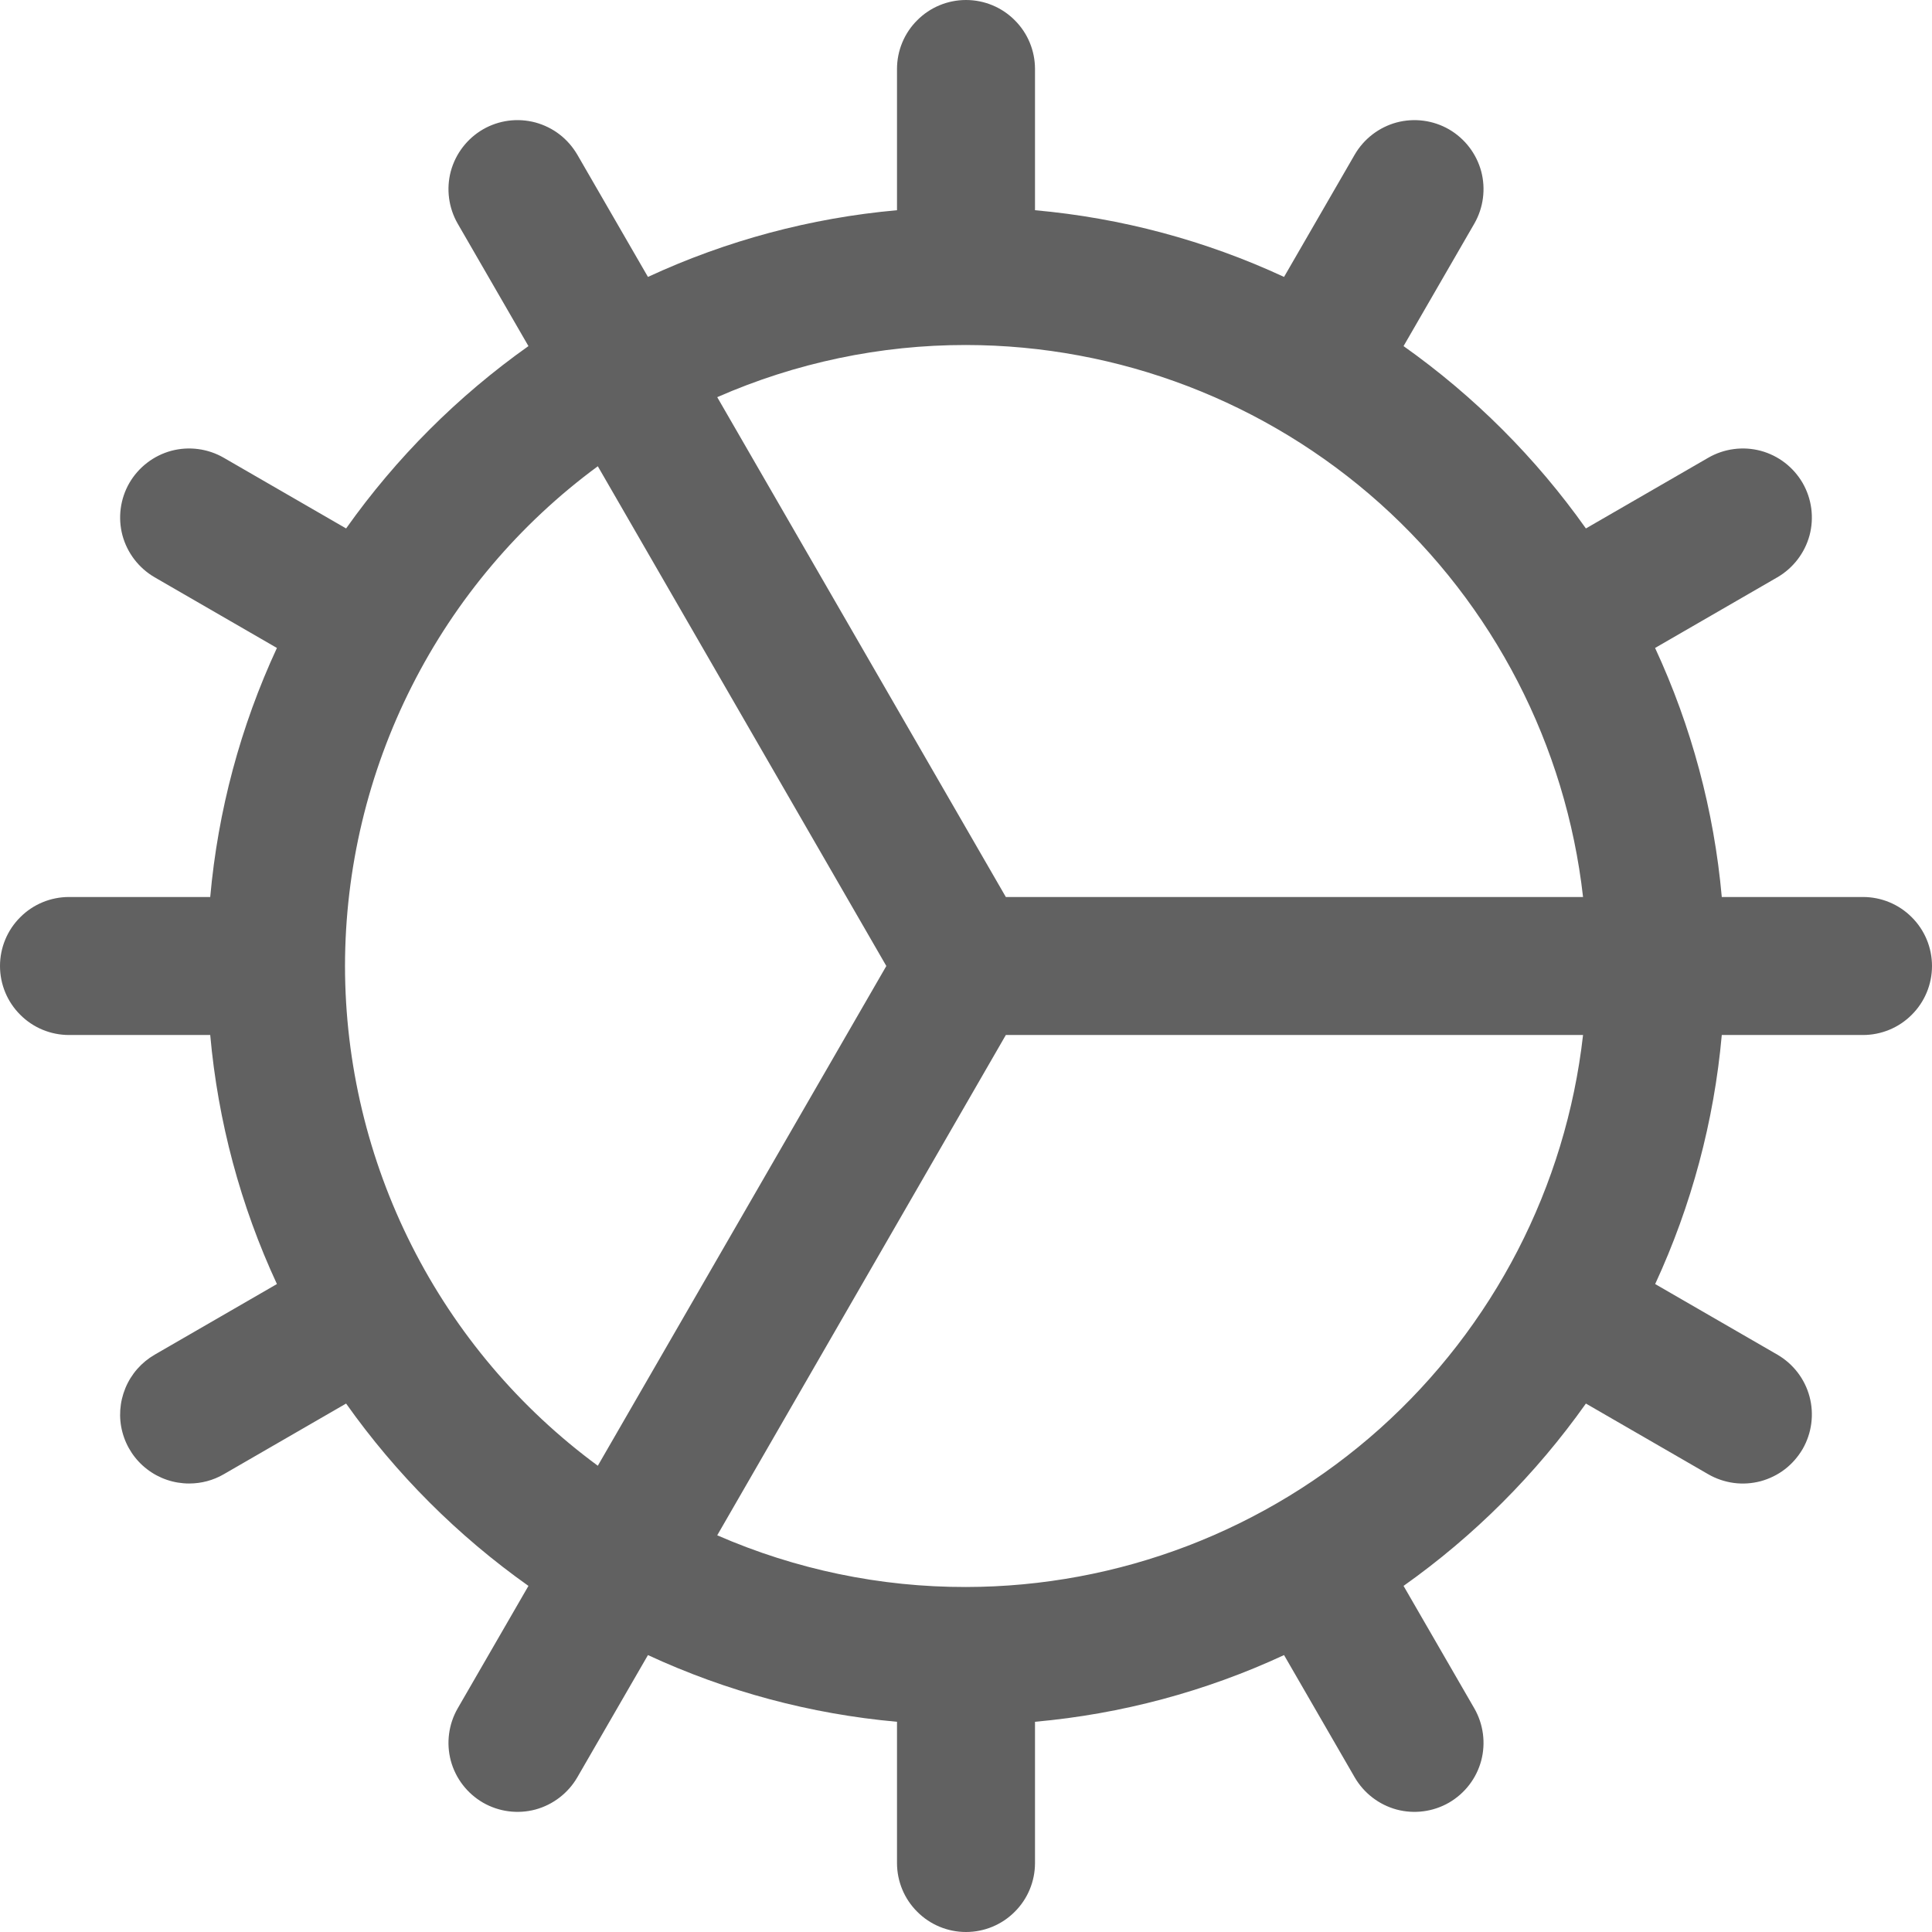
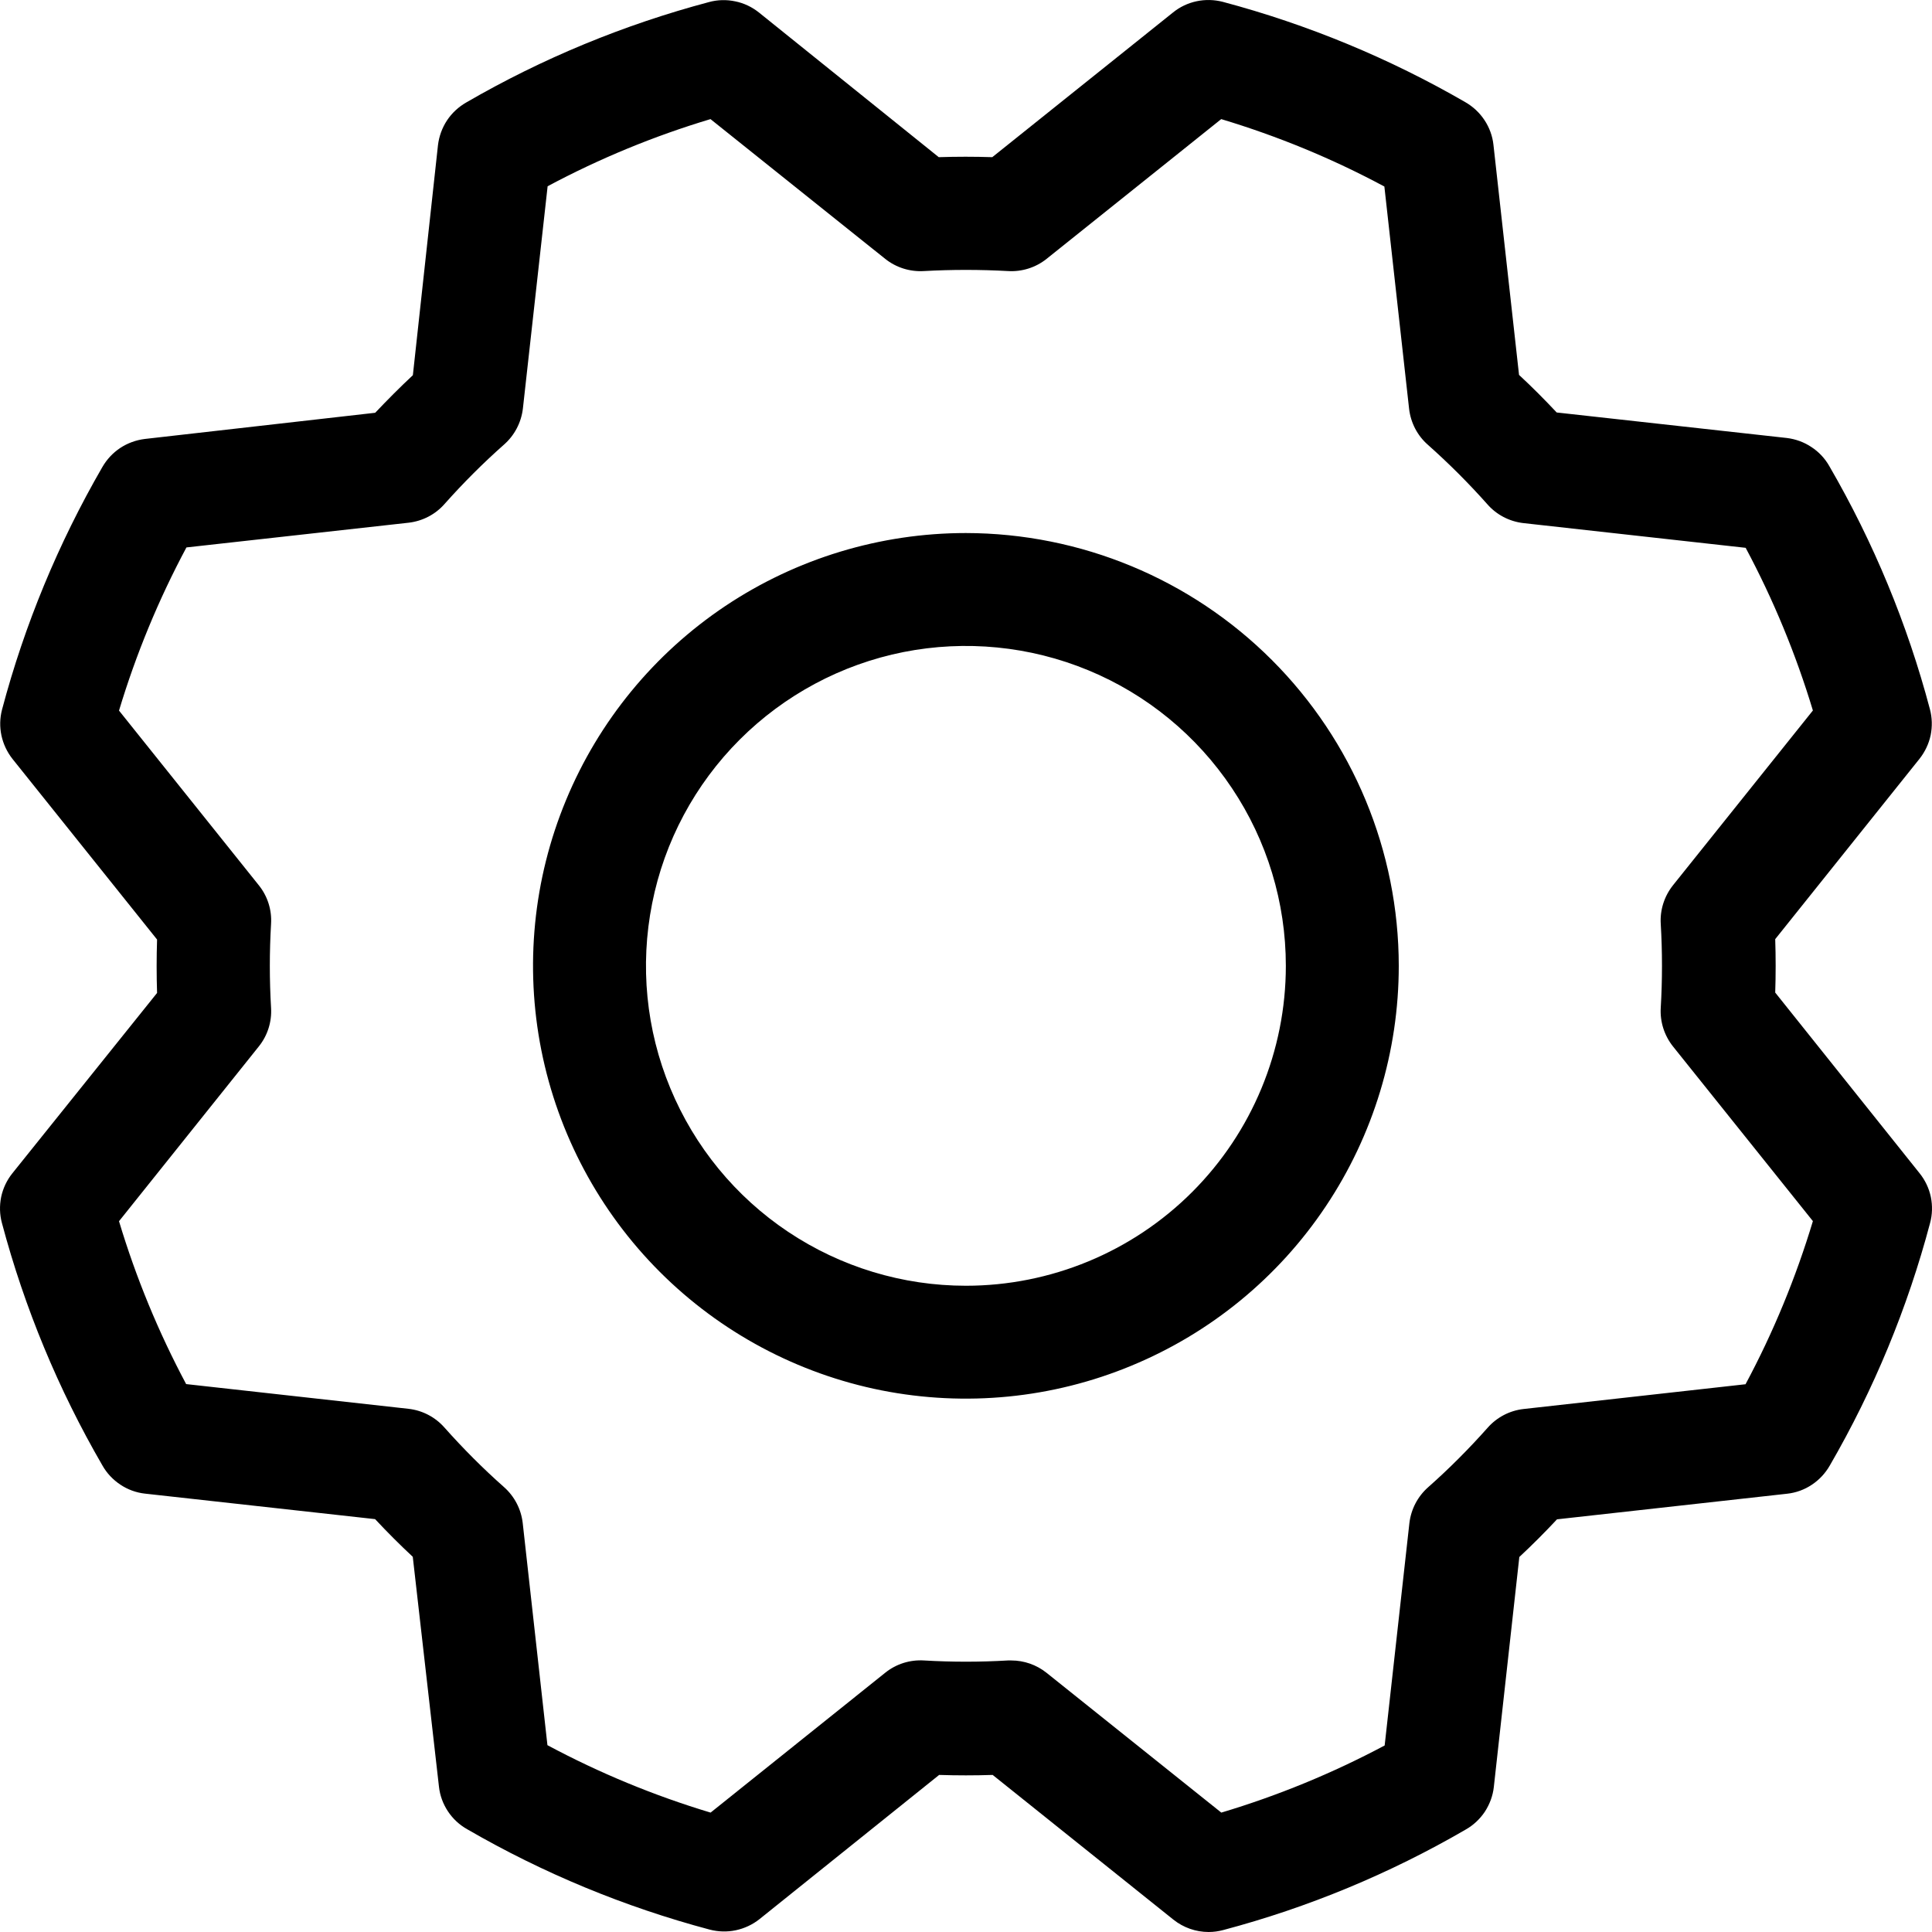
- <svg xmlns="http://www.w3.org/2000/svg" width="21" height="21" viewBox="0 0 21 21" fill="none">
-   <path d="M20.25 9.75H18.715C18.631 8.812 18.386 7.897 17.99 7.043L19.319 6.275C19.491 6.175 19.617 6.011 19.669 5.819C19.72 5.627 19.693 5.422 19.594 5.25C19.494 5.078 19.331 4.952 19.138 4.9C18.946 4.849 18.741 4.876 18.569 4.975L17.238 5.744C16.694 4.976 16.024 4.306 15.256 3.762L16.025 2.431C16.124 2.259 16.151 2.054 16.1 1.862C16.048 1.67 15.922 1.506 15.75 1.406C15.578 1.307 15.373 1.28 15.181 1.331C14.989 1.383 14.825 1.509 14.725 1.681L13.957 3.01C13.104 2.614 12.188 2.369 11.25 2.285V0.75C11.25 0.551 11.171 0.36 11.03 0.22C10.89 0.079 10.699 0 10.5 0C10.301 0 10.11 0.079 9.97 0.22C9.829 0.36 9.75 0.551 9.75 0.75V2.285C8.812 2.369 7.897 2.614 7.043 3.01L6.275 1.681C6.225 1.596 6.16 1.521 6.082 1.461C6.004 1.401 5.914 1.357 5.819 1.331C5.724 1.306 5.625 1.299 5.527 1.312C5.429 1.325 5.335 1.357 5.25 1.406C5.078 1.506 4.952 1.67 4.9 1.862C4.849 2.054 4.876 2.259 4.975 2.431L5.744 3.762C4.976 4.306 4.306 4.976 3.762 5.744L2.431 4.975C2.259 4.876 2.054 4.849 1.862 4.9C1.67 4.952 1.506 5.078 1.406 5.25C1.307 5.422 1.28 5.627 1.331 5.819C1.383 6.011 1.509 6.175 1.681 6.275L3.01 7.043C2.614 7.897 2.369 8.812 2.285 9.75H0.75C0.551 9.75 0.36 9.829 0.22 9.97C0.079 10.11 0 10.301 0 10.5C0 10.699 0.079 10.89 0.22 11.03C0.36 11.171 0.551 11.25 0.75 11.25H2.285C2.369 12.188 2.614 13.104 3.01 13.957L1.681 14.725C1.538 14.808 1.426 14.935 1.363 15.088C1.3 15.24 1.288 15.41 1.331 15.569C1.374 15.729 1.468 15.87 1.599 15.97C1.73 16.071 1.891 16.125 2.056 16.125C2.188 16.125 2.317 16.091 2.431 16.025L3.762 15.256C4.306 16.024 4.976 16.694 5.744 17.238L4.975 18.569C4.876 18.741 4.849 18.946 4.9 19.138C4.952 19.331 5.078 19.494 5.25 19.594C5.422 19.693 5.627 19.72 5.819 19.669C6.011 19.617 6.175 19.491 6.275 19.319L7.043 17.99C7.897 18.386 8.812 18.631 9.75 18.715V20.25C9.75 20.449 9.829 20.64 9.97 20.78C10.11 20.921 10.301 21 10.5 21C10.699 21 10.89 20.921 11.03 20.78C11.171 20.64 11.25 20.449 11.25 20.25V18.715C12.188 18.631 13.104 18.386 13.957 17.99L14.725 19.319C14.825 19.491 14.989 19.617 15.181 19.669C15.373 19.72 15.578 19.693 15.75 19.594C15.922 19.494 16.048 19.331 16.1 19.138C16.151 18.946 16.124 18.741 16.025 18.569L15.256 17.238C16.024 16.694 16.694 16.024 17.238 15.256L18.569 16.025C18.654 16.074 18.749 16.106 18.846 16.119C18.944 16.132 19.043 16.125 19.138 16.1C19.233 16.074 19.323 16.03 19.401 15.97C19.479 15.91 19.544 15.835 19.594 15.75C19.693 15.578 19.72 15.373 19.669 15.181C19.618 14.989 19.492 14.825 19.32 14.725L17.991 13.957C18.386 13.103 18.631 12.188 18.715 11.25H20.25C20.449 11.25 20.64 11.171 20.78 11.03C20.921 10.89 21 10.699 21 10.5C21 10.301 20.921 10.11 20.78 9.97C20.64 9.829 20.449 9.75 20.25 9.75ZM10.5 3.75C12.16 3.752 13.761 4.365 14.998 5.471C16.234 6.578 17.021 8.101 17.207 9.75H10.933L7.796 4.317C8.648 3.943 9.569 3.749 10.5 3.75ZM3.75 10.5C3.751 9.443 4 8.4 4.477 7.457C4.954 6.513 5.646 5.695 6.498 5.068L9.634 10.5L6.498 15.932C5.646 15.305 4.954 14.487 4.477 13.543C4 12.6 3.751 11.557 3.75 10.5ZM10.5 17.25C9.569 17.252 8.649 17.06 7.796 16.688L10.933 11.25H17.207C17.021 12.899 16.234 14.422 14.998 15.529C13.761 16.635 12.16 17.248 10.5 17.25Z" fill="#616161" />
+ <svg xmlns="http://www.w3.org/2000/svg" width="20" height="20" viewBox="0 0 20 20" fill="none">
+   <path d="M9.999 5.518C9.113 5.518 8.246 5.781 7.509 6.273C6.773 6.765 6.198 7.465 5.859 8.284C5.52 9.102 5.431 10.003 5.604 10.872C5.777 11.741 6.204 12.54 6.83 13.166C7.457 13.793 8.256 14.22 9.125 14.393C9.994 14.565 10.895 14.477 11.714 14.137C12.533 13.798 13.233 13.224 13.725 12.487C14.217 11.751 14.48 10.884 14.48 9.998C14.479 8.811 14.006 7.672 13.166 6.832C12.326 5.992 11.187 5.52 9.999 5.518ZM9.999 13.31C9.344 13.31 8.704 13.116 8.159 12.752C7.614 12.388 7.19 11.871 6.939 11.265C6.688 10.66 6.623 9.995 6.751 9.352C6.878 8.71 7.194 8.12 7.657 7.657C8.12 7.194 8.71 6.878 9.353 6.75C9.995 6.623 10.661 6.688 11.267 6.939C11.872 7.189 12.389 7.614 12.753 8.159C13.117 8.703 13.311 9.343 13.311 9.998C13.311 10.877 12.962 11.719 12.341 12.34C11.72 12.961 10.877 13.31 9.999 13.31ZM18.377 10.275C18.383 10.091 18.383 9.906 18.377 9.722L19.87 7.856C19.927 7.784 19.967 7.7 19.986 7.611C20.004 7.521 20.002 7.429 19.978 7.34C19.745 6.46 19.395 5.615 18.938 4.827C18.893 4.747 18.829 4.678 18.752 4.628C18.676 4.577 18.588 4.545 18.497 4.534L16.115 4.27C15.989 4.136 15.86 4.006 15.725 3.881L15.46 1.498C15.45 1.407 15.418 1.32 15.367 1.243C15.316 1.166 15.248 1.103 15.168 1.057C14.381 0.602 13.537 0.253 12.658 0.019C12.569 -0.004 12.476 -0.006 12.387 0.013C12.297 0.032 12.213 0.072 12.142 0.13L10.272 1.627C10.088 1.621 9.903 1.621 9.718 1.627L7.856 0.129C7.784 0.072 7.701 0.032 7.611 0.014C7.522 -0.005 7.429 -0.003 7.341 0.021C6.46 0.255 5.614 0.604 4.826 1.061C4.746 1.107 4.678 1.17 4.627 1.247C4.577 1.323 4.545 1.411 4.534 1.502L4.274 3.884C4.139 4.01 4.01 4.14 3.884 4.273L1.5 4.544C1.409 4.555 1.321 4.587 1.245 4.637C1.168 4.688 1.105 4.756 1.059 4.836C0.604 5.623 0.254 6.467 0.021 7.346C-0.002 7.434 -0.004 7.525 0.015 7.614C0.034 7.702 0.073 7.785 0.129 7.856L1.626 9.726C1.62 9.91 1.62 10.095 1.626 10.279L0.128 12.146C0.071 12.217 0.031 12.301 0.012 12.391C-0.006 12.48 -0.004 12.573 0.02 12.661C0.254 13.54 0.604 14.384 1.06 15.17C1.105 15.25 1.169 15.318 1.246 15.369C1.322 15.42 1.41 15.452 1.501 15.462L3.883 15.726C4.009 15.861 4.139 15.991 4.273 16.116L4.544 18.495C4.554 18.587 4.586 18.674 4.637 18.751C4.688 18.828 4.756 18.891 4.836 18.936C5.623 19.392 6.467 19.741 7.346 19.975C7.435 19.998 7.527 20.001 7.617 19.982C7.706 19.963 7.79 19.924 7.862 19.867L9.722 18.374C9.906 18.38 10.092 18.38 10.276 18.374L12.147 19.872C12.251 19.955 12.38 20 12.512 20C12.563 20 12.613 19.993 12.662 19.98C13.541 19.747 14.385 19.397 15.172 18.94C15.252 18.895 15.32 18.831 15.371 18.755C15.421 18.678 15.454 18.59 15.464 18.499L15.728 16.118C15.863 15.992 15.992 15.863 16.118 15.728L18.5 15.463C18.592 15.453 18.68 15.421 18.756 15.37C18.833 15.319 18.896 15.251 18.942 15.171C19.398 14.384 19.747 13.54 19.98 12.661C20.004 12.573 20.006 12.48 19.988 12.391C19.969 12.301 19.929 12.217 19.872 12.146L18.377 10.275ZM18.075 14.329L15.772 14.586C15.628 14.602 15.495 14.672 15.4 14.78C15.207 14.997 15.002 15.203 14.785 15.395C14.676 15.491 14.607 15.623 14.59 15.767L14.334 18.069C13.795 18.356 13.228 18.589 12.643 18.764L10.834 17.317C10.73 17.234 10.601 17.189 10.469 17.189H10.434C10.144 17.206 9.854 17.206 9.565 17.189C9.42 17.18 9.277 17.225 9.164 17.316L7.356 18.764C6.771 18.588 6.205 18.354 5.667 18.066L5.411 15.765C5.394 15.621 5.325 15.489 5.216 15.393C4.999 15.201 4.794 14.995 4.601 14.778C4.506 14.67 4.373 14.6 4.229 14.584L1.927 14.328C1.64 13.79 1.407 13.225 1.232 12.642L2.679 10.833C2.77 10.72 2.815 10.577 2.806 10.433C2.789 10.143 2.789 9.853 2.806 9.564C2.815 9.419 2.77 9.277 2.679 9.164L1.232 7.356C1.408 6.771 1.642 6.205 1.93 5.667L4.231 5.411C4.375 5.394 4.508 5.325 4.603 5.216C4.796 4.999 5.001 4.794 5.218 4.602C5.327 4.506 5.396 4.373 5.413 4.229L5.669 1.928C6.206 1.641 6.771 1.408 7.355 1.233L9.164 2.68C9.277 2.77 9.42 2.815 9.565 2.806C9.854 2.79 10.144 2.79 10.434 2.806C10.578 2.815 10.721 2.77 10.834 2.68L12.642 1.233C13.227 1.409 13.793 1.642 14.331 1.931L14.587 4.233C14.604 4.377 14.673 4.51 14.782 4.605C14.999 4.798 15.204 5.003 15.397 5.22C15.492 5.329 15.625 5.398 15.769 5.415L18.071 5.671C18.358 6.208 18.591 6.772 18.767 7.355L17.319 9.164C17.229 9.277 17.183 9.419 17.192 9.564C17.209 9.853 17.209 10.143 17.192 10.433C17.183 10.577 17.229 10.72 17.319 10.833L18.767 12.641C18.591 13.225 18.358 13.791 18.07 14.329H18.075Z" fill="black" />
</svg>
